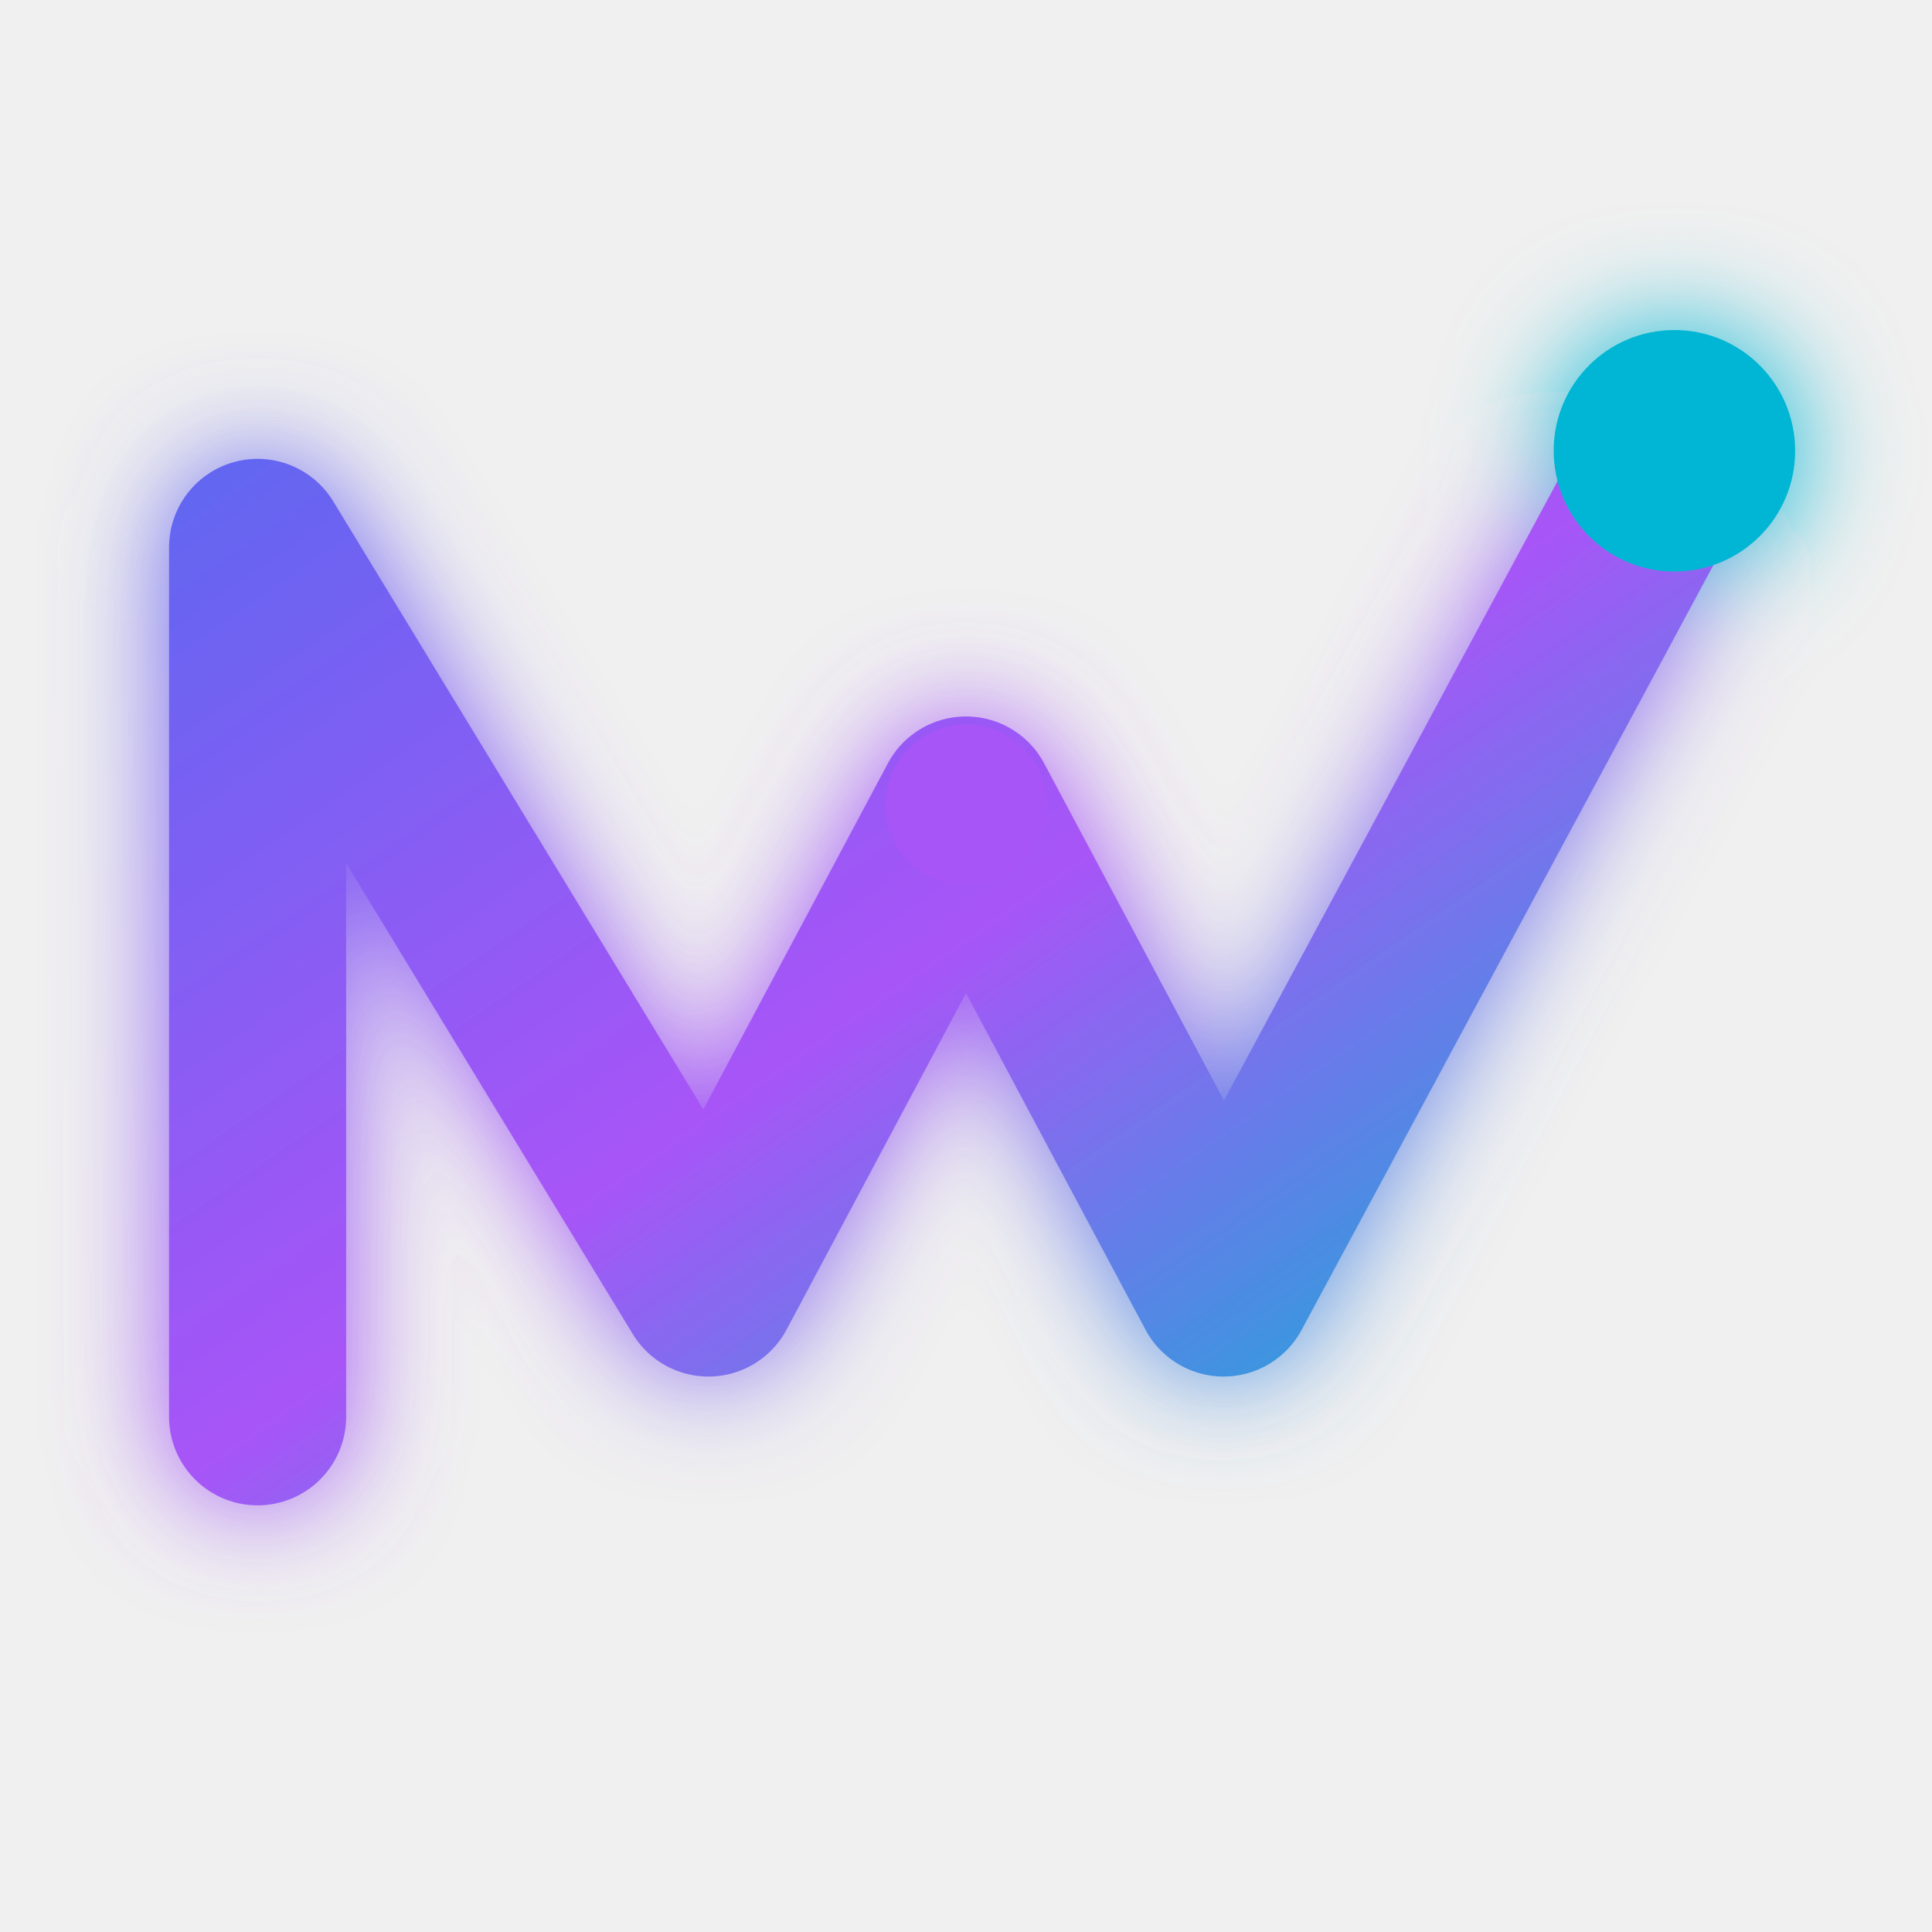
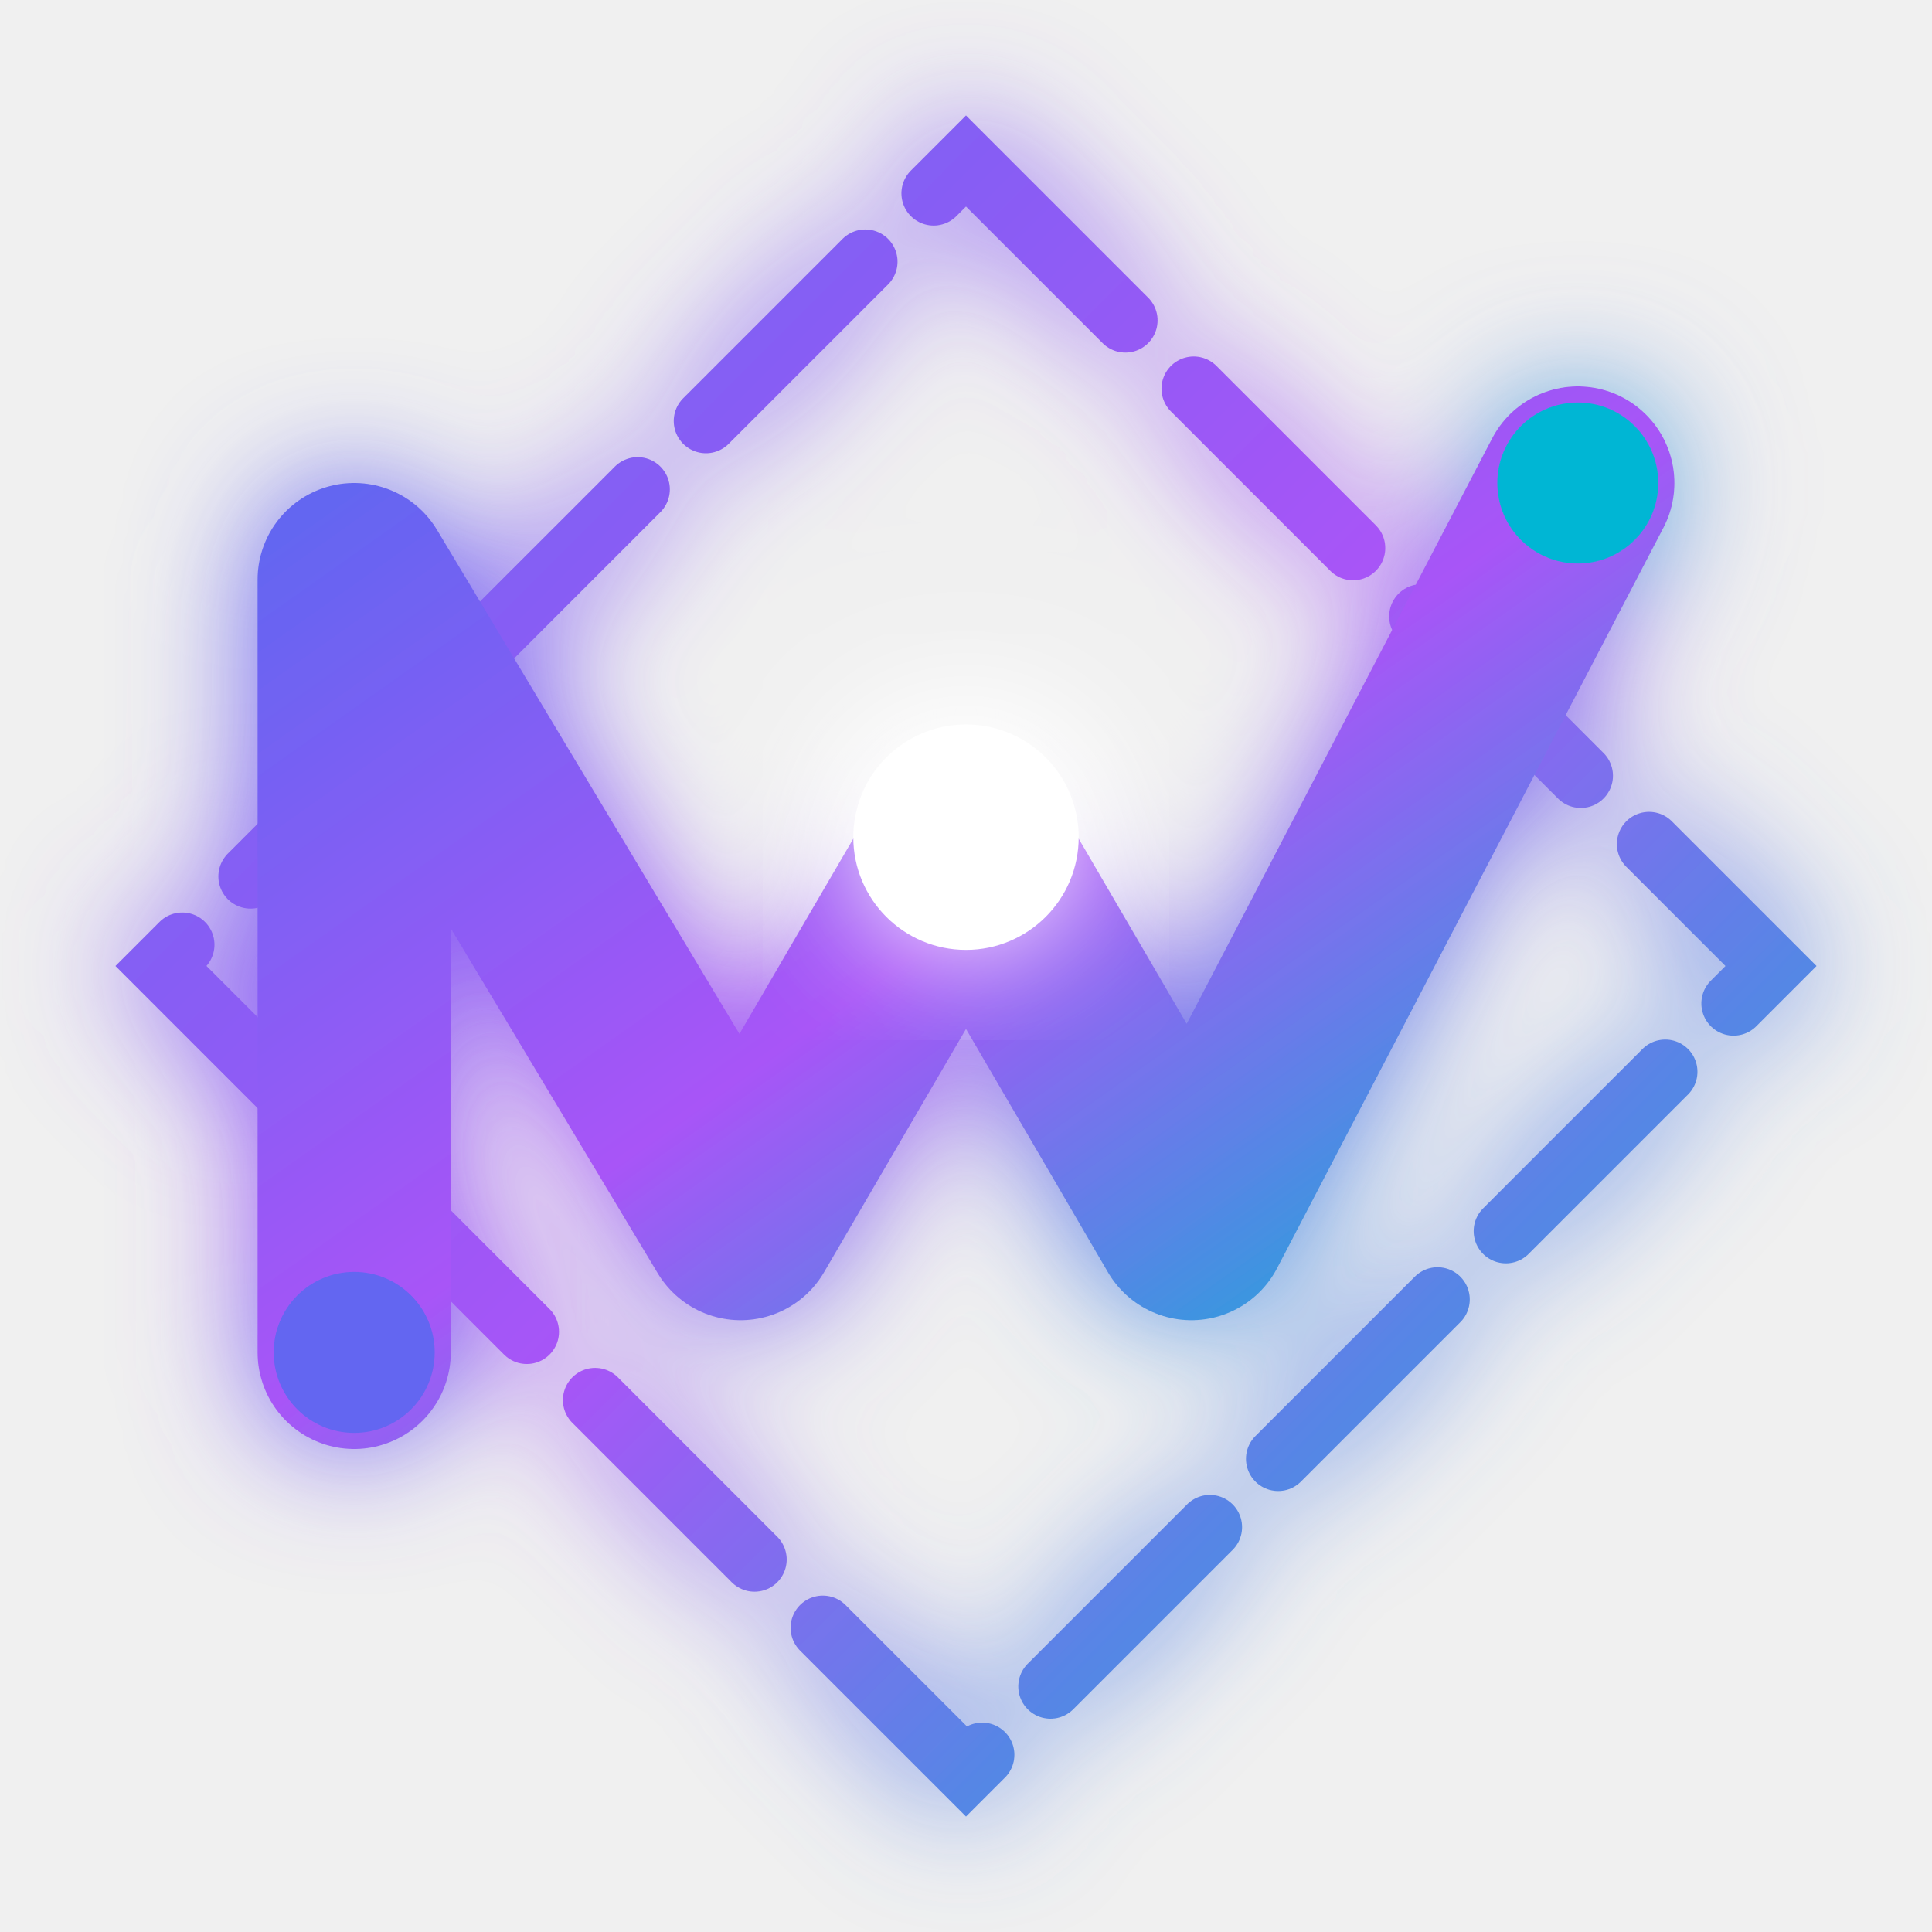
<svg xmlns="http://www.w3.org/2000/svg" viewBox="0 0 120 120" width="120" height="120">
  <defs>
-     <linearGradient id="momento-edge-grad" x1="0%" y1="0%" x2="100%" y2="100%">
+     <linearGradient id="momento-intense-grad" x1="0%" y1="0%" x2="100%" y2="100%">
      <stop offset="0%" stop-color="#6366f1" />
      <stop offset="50%" stop-color="#a855f7" />
      <stop offset="100%" stop-color="#06b6d4" />
    </linearGradient>
-     <filter id="edge-glow" x="-30%" y="-30%" width="160%" height="160%">
-       <feGaussianBlur stdDeviation="3.5" result="blur" />
+     <filter id="mm-glow" x="-40%" y="-40%" width="180%" height="180%">
+       <feGaussianBlur stdDeviation="4" result="blur" />
      <feMerge>
        <feMergeNode in="blur" />
        <feMergeNode in="SourceGraphic" />
      </feMerge>
    </filter>
  </defs>
-   <g filter="url(#edge-glow)">
-     <path d="M 16 88 L 16 34 L 44 80 L 60 50 L 76 80 L 104 28" fill="none" stroke="url(#momento-edge-grad)" stroke-width="11" stroke-linecap="round" stroke-linejoin="round" />
-     <circle cx="104" cy="28" r="7.5" fill="#06b6d4" />
-     <circle cx="60" cy="50" r="5" fill="#a855f7" />
+   <g filter="url(#mm-glow)">
+     <path d="M 60 10 L 110 60 L 60 110 L 10 60 Z" fill="none" stroke="url(#momento-intense-grad)" stroke-width="4" stroke-dasharray="14 6" stroke-linecap="round" />
+     <path d="M 22 84 L 22 36 L 46 76 L 60 52 L 74 76 L 98 30" fill="none" stroke="url(#momento-intense-grad)" stroke-width="12" stroke-linecap="round" stroke-linejoin="round" />
+     <circle cx="60" cy="52" r="7" fill="#ffffff" filter="url(#mm-glow)" />
+     <circle cx="98" cy="30" r="5" fill="#06b6d4" />
+     <circle cx="22" cy="84" r="5" fill="#6366f1" />
  </g>
</svg>
